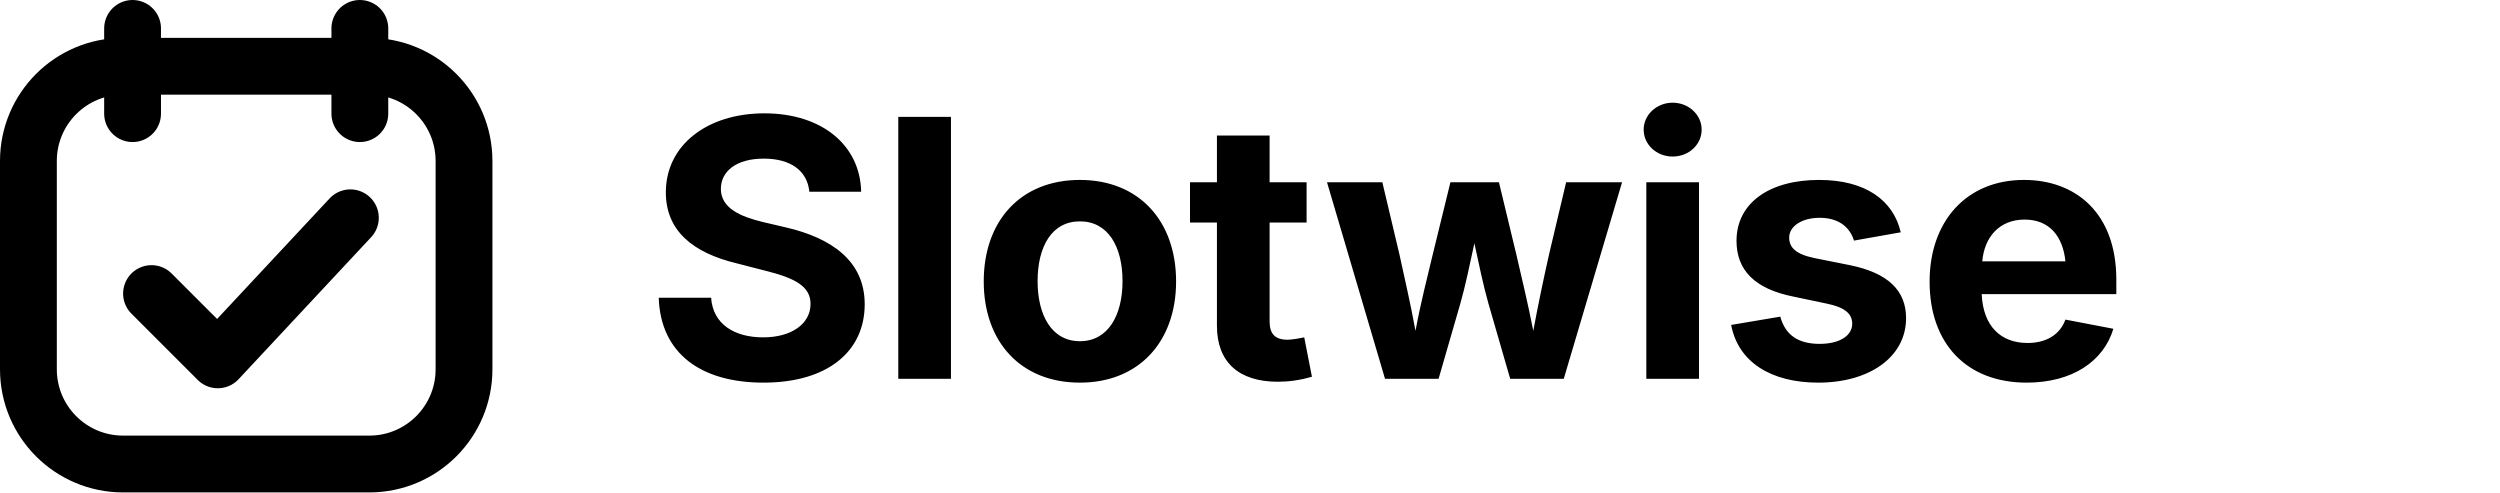
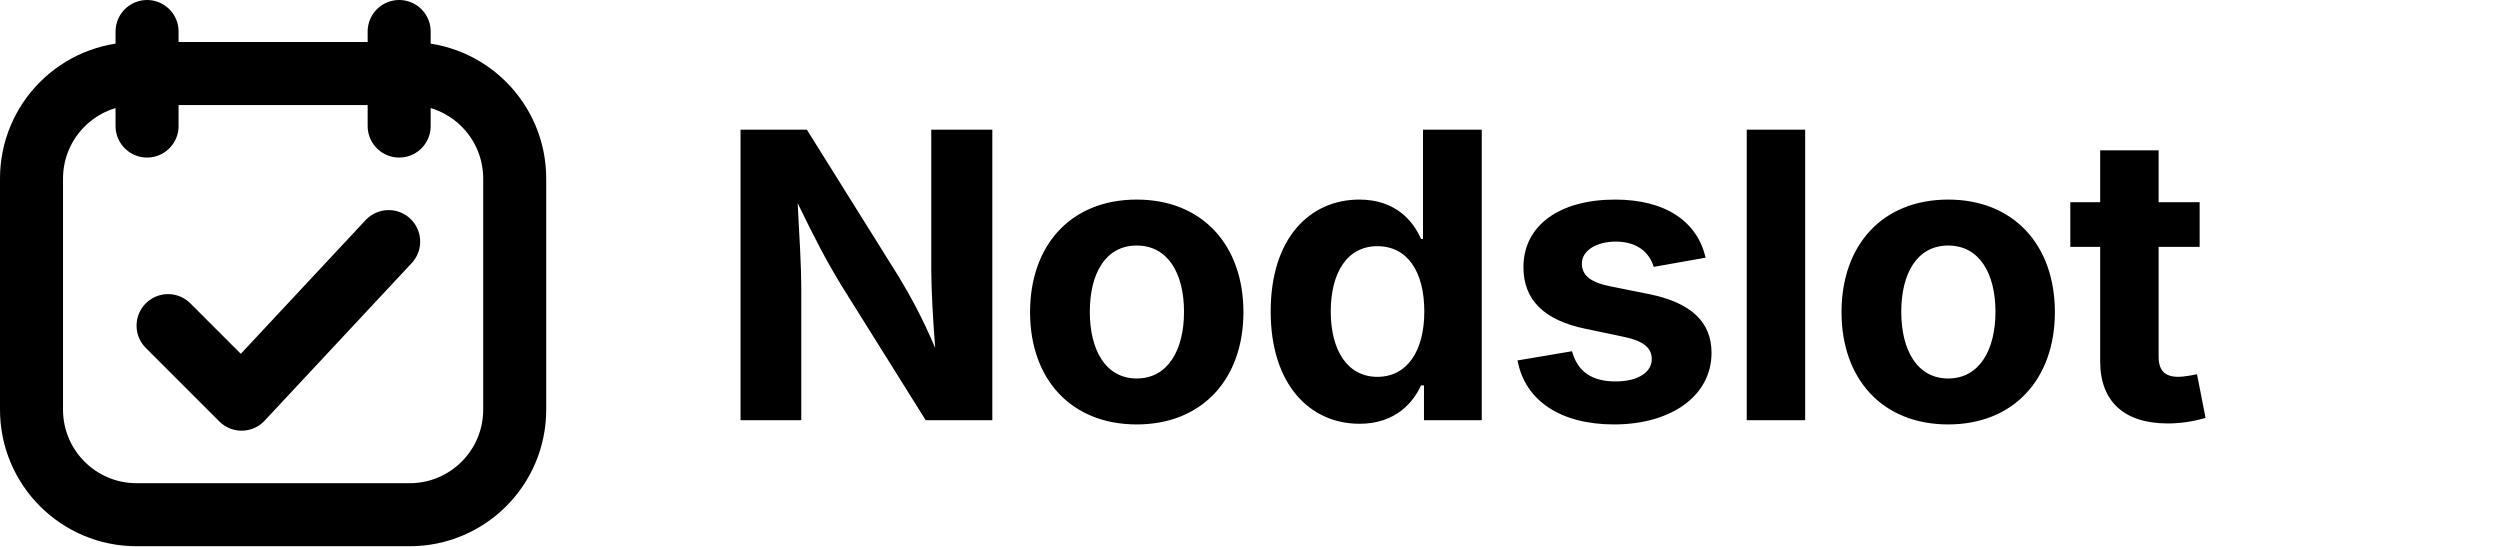
- <svg xmlns="http://www.w3.org/2000/svg" width="132" height="26" viewBox="0 0 132 26" fill="none">
+ <svg xmlns="http://www.w3.org/2000/svg" width="119" height="26" viewBox="0 0 119 26" fill="none">
  <rect x="1.5" y="3.5" width="23" height="21" rx="5" stroke="#000000" stroke-width="3" />
  <path d="M7 1.5V6M19 1.5V6" stroke="#000000" stroke-width="3" stroke-linecap="round" />
  <path d="M8 15.5L11.5 19L18.5 11.5" stroke="#000000" stroke-width="3" stroke-linecap="round" stroke-linejoin="round" />
-   <text x="34" y="20" fill="#000000" font-family="Inter, ui-sans-serif, system-ui, -apple-system, 'Segoe UI', Helvetica, Arial, sans-serif" font-size="19" font-weight="700" letter-spacing="-0.2" textLength="98" lengthAdjust="spacingAndGlyphs">Slotwise</text>
+   <text x="34" y="20" fill="#000000" font-family="Inter, ui-sans-serif, system-ui, -apple-system, 'Segoe UI', Helvetica, Arial, sans-serif" font-size="19" font-weight="700" letter-spacing="-0.2" textLength="85" lengthAdjust="spacingAndGlyphs">Nodslot</text>
</svg>
